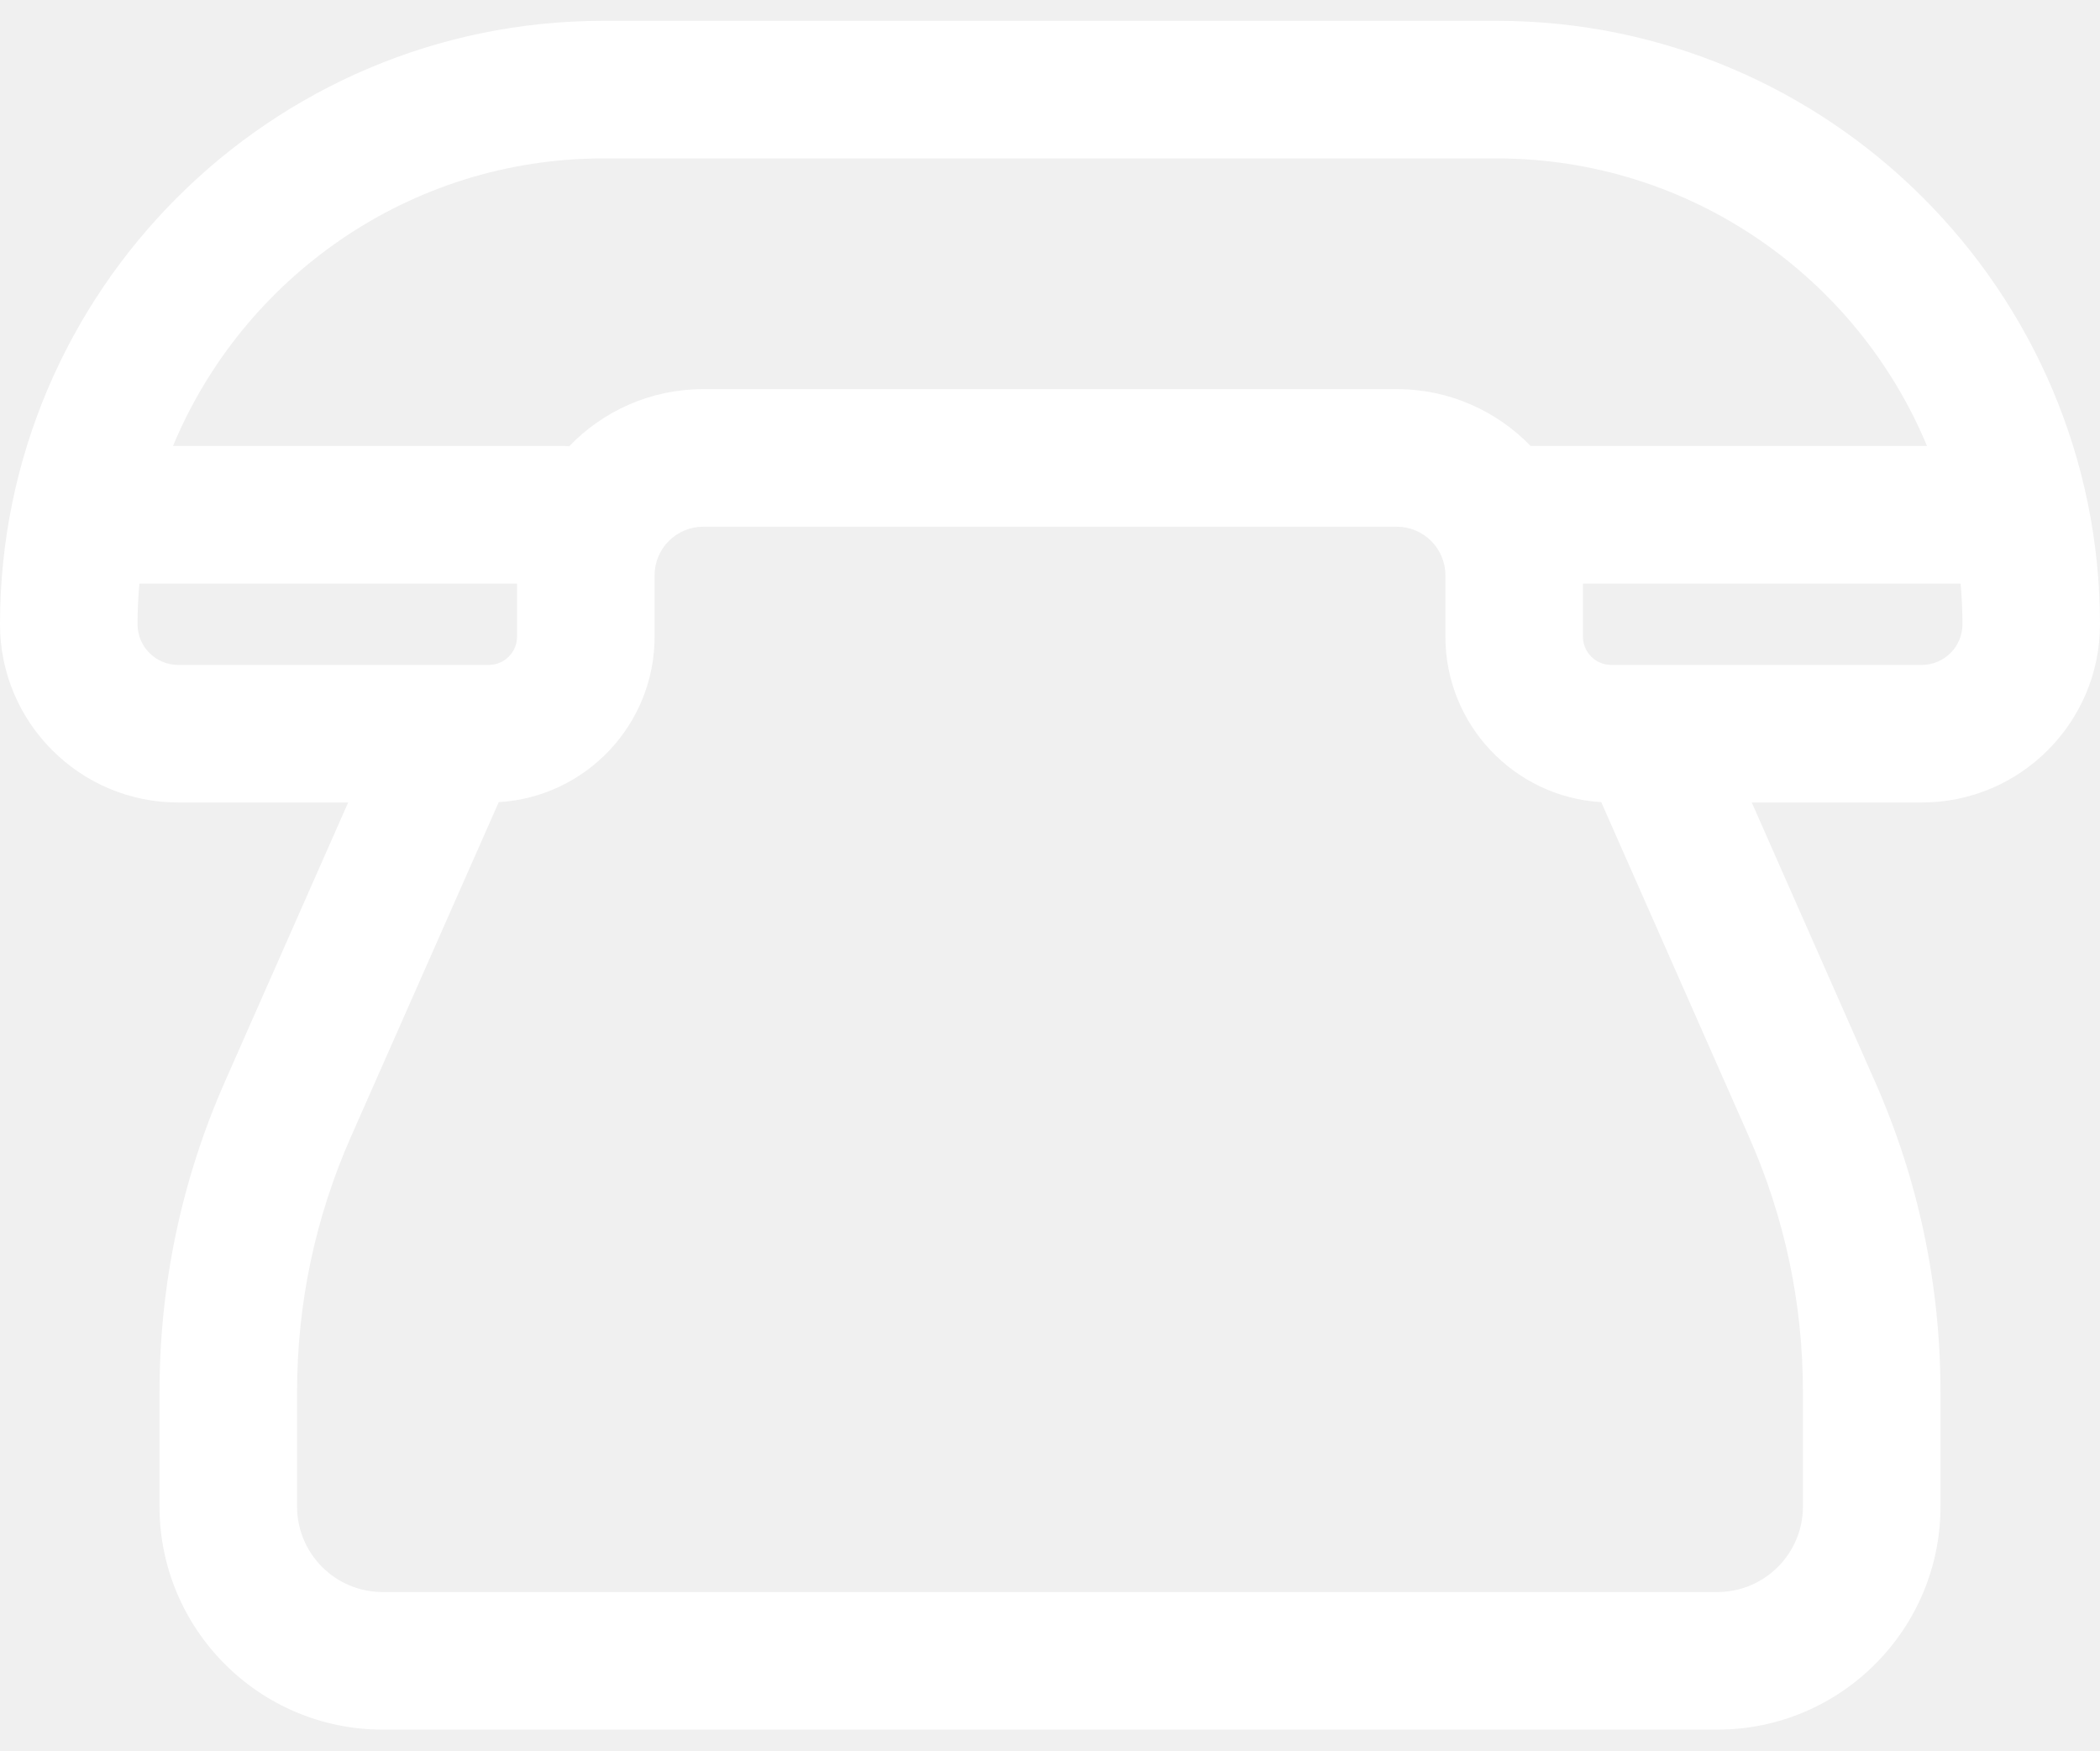
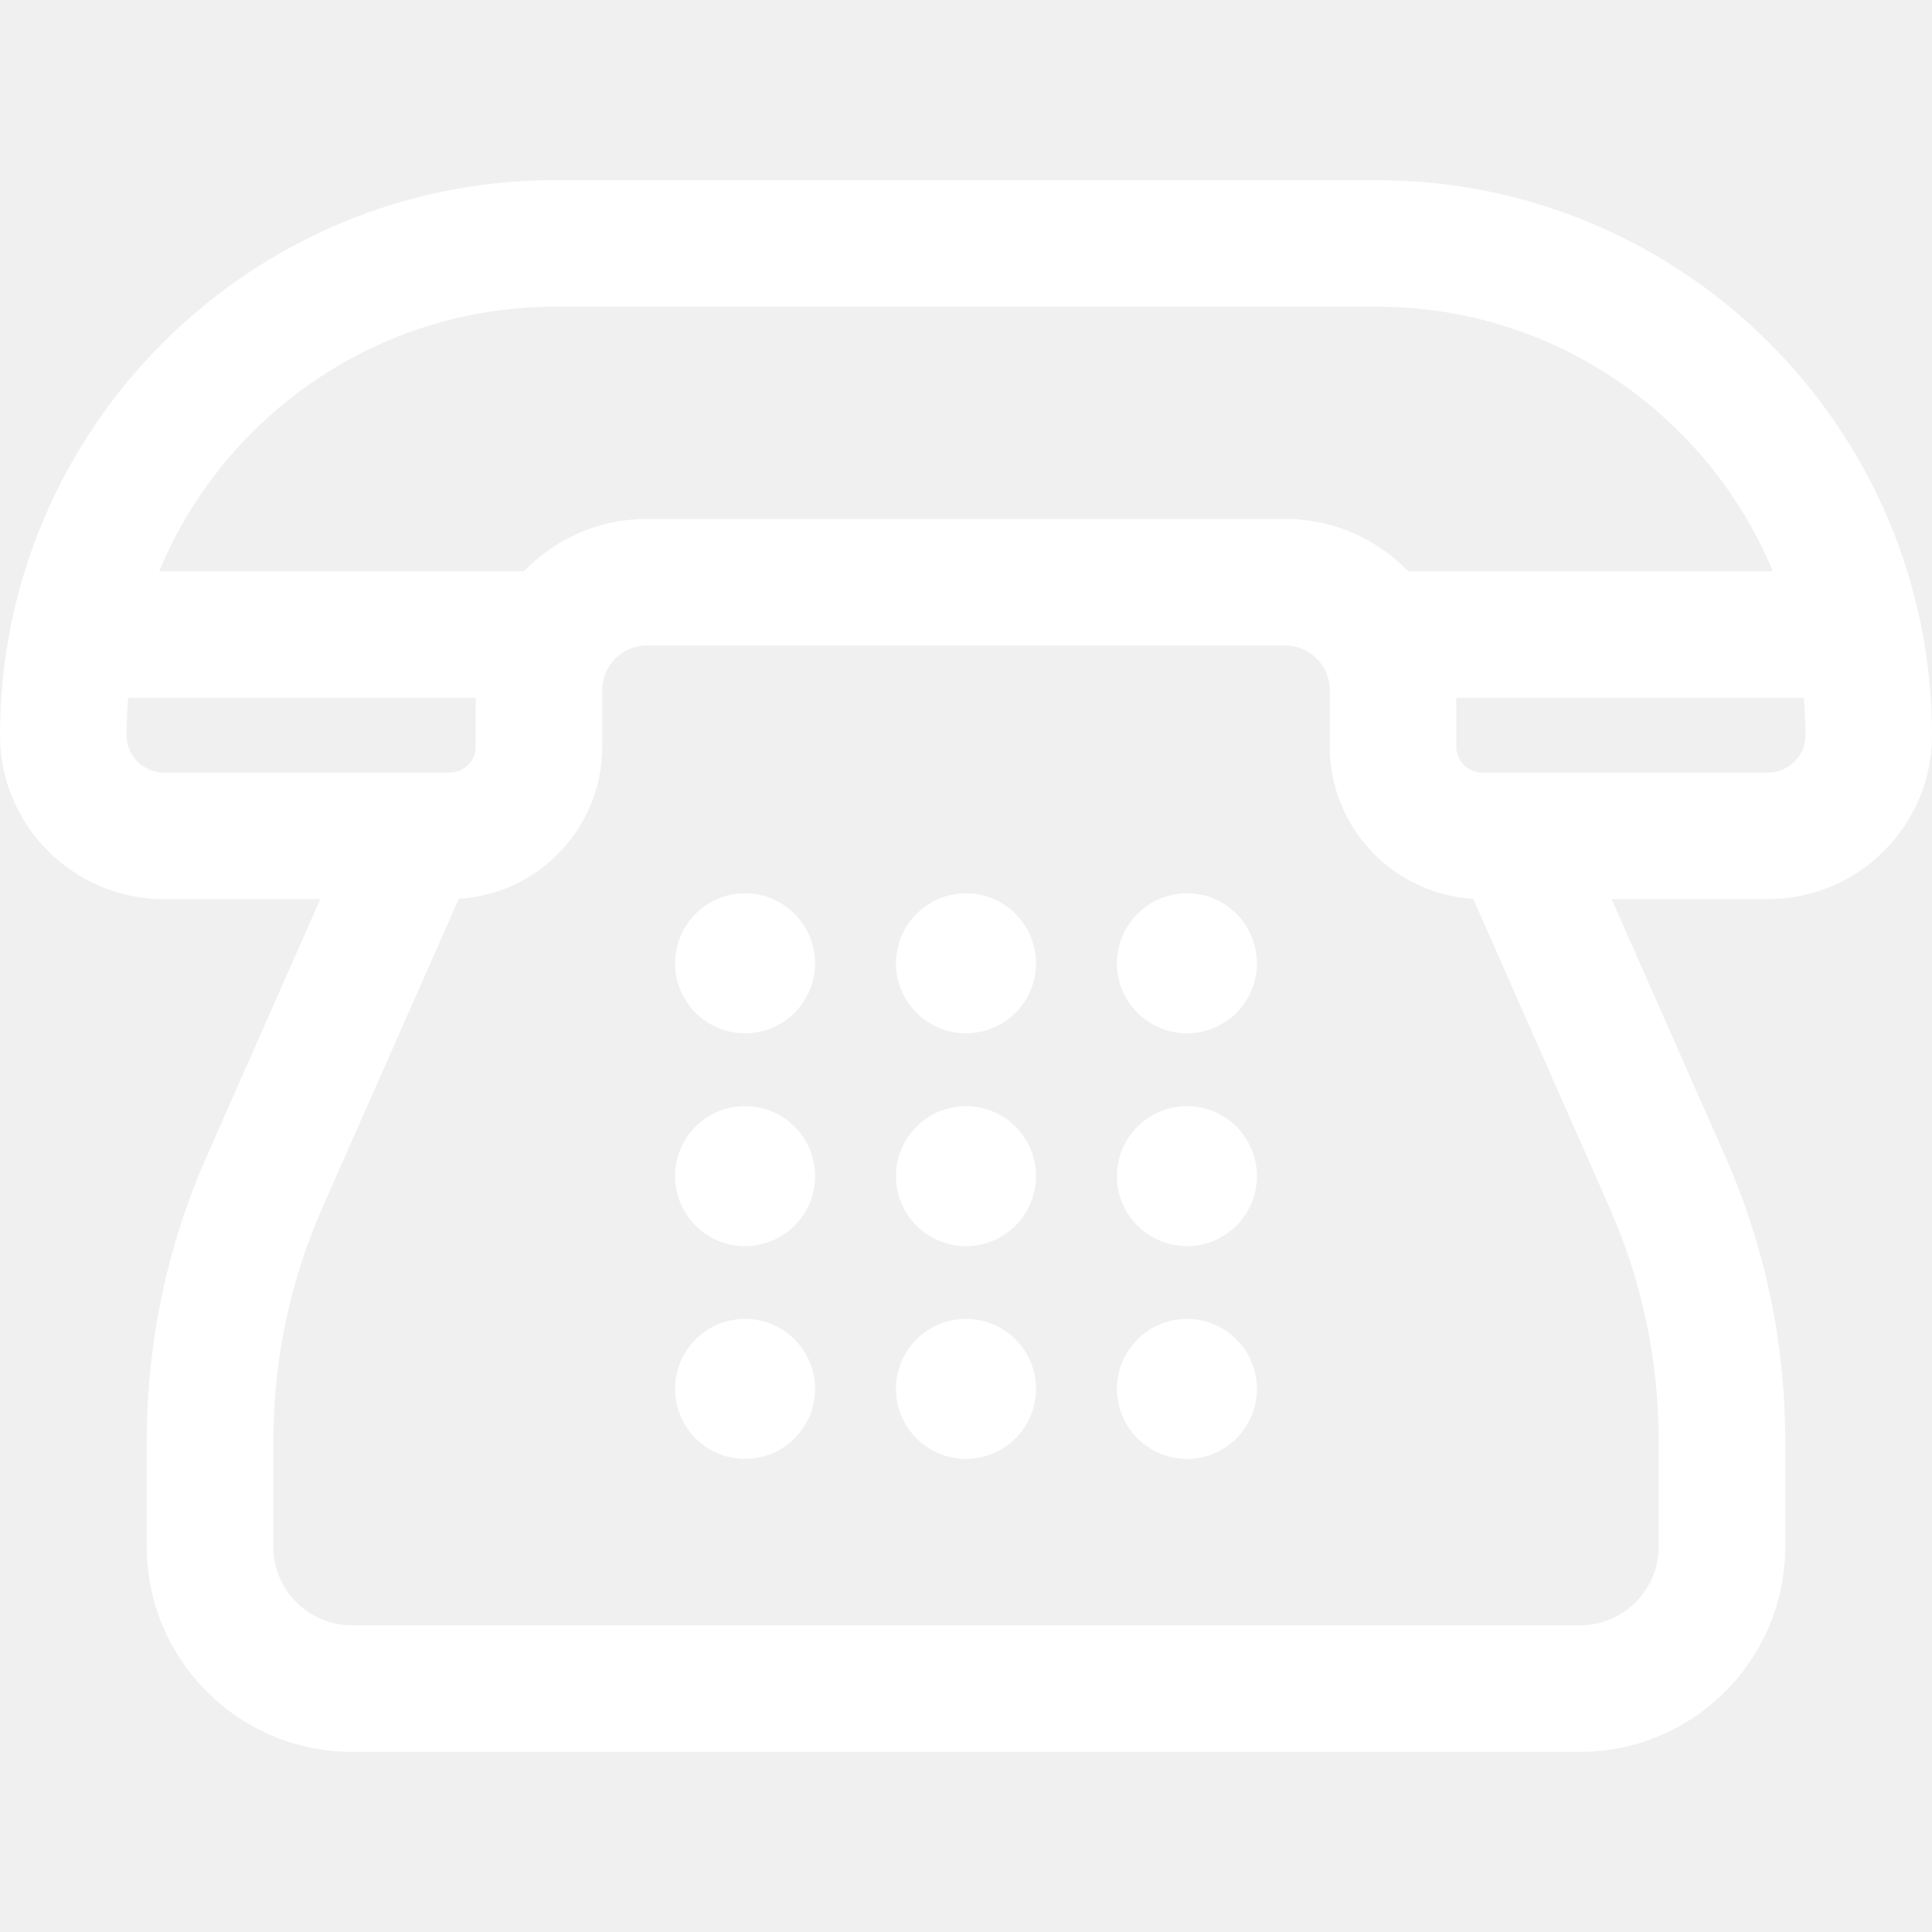
- <svg xmlns="http://www.w3.org/2000/svg" width="24" height="20" viewBox="0 0 24 20" fill="none">
-   <path d="M24 7.133C24 3.331 20.907 0.238 17.105 0.238H6.895C3.093 0.238 0 3.331 0 7.133C0 8.255 0.913 9.169 2.036 9.169H3.979L2.572 12.355C2.075 13.481 1.823 14.677 1.823 15.908V17.213C1.823 18.619 2.967 19.762 4.372 19.762H19.628C21.033 19.762 22.177 18.619 22.177 17.213V15.908C22.177 14.677 21.925 13.481 21.427 12.355L20.02 9.169H21.964C23.087 9.169 24 8.255 24 7.133ZM6.895 1.81H17.105V1.81C19.319 1.81 21.222 3.169 22.023 5.096H17.493C17.106 4.696 16.563 4.446 15.963 4.446H8.037C7.436 4.446 6.892 4.697 6.505 5.099C6.49 5.098 6.475 5.096 6.46 5.096H1.977C2.778 3.169 4.681 1.81 6.895 1.81ZM2.036 7.597C1.78 7.597 1.572 7.389 1.572 7.133C1.572 6.976 1.579 6.822 1.593 6.668H5.909V7.275C5.909 7.452 5.765 7.597 5.587 7.597H2.036V7.597ZM20.605 15.907V17.213C20.605 17.752 20.166 18.19 19.628 18.19H4.372C3.833 18.19 3.395 17.752 3.395 17.213V15.907C3.395 14.896 3.602 13.915 4.01 12.99L5.7 9.165C6.692 9.107 7.481 8.282 7.481 7.275V6.574C7.481 6.267 7.73 6.018 8.037 6.018H15.963C16.27 6.018 16.519 6.267 16.519 6.574V7.275C16.519 8.281 17.308 9.107 18.3 9.165L19.989 12.99C20.398 13.915 20.605 14.896 20.605 15.907ZM18.413 7.597V7.597C18.235 7.597 18.091 7.452 18.091 7.275V6.668H22.407C22.421 6.822 22.428 6.976 22.428 7.133C22.428 7.389 22.22 7.597 21.964 7.597H18.413V7.597Z" fill="white" />
+ <svg xmlns="http://www.w3.org/2000/svg" width="24" height="24" viewBox="0 0 24 24" fill="none">
+   <path d="M24 9.133C24 5.331 20.907 2.238 17.105 2.238H6.895C3.093 2.238 0 5.331 0 9.133C0 10.255 0.913 11.169 2.036 11.169H3.979L2.572 14.355C2.075 15.481 1.823 16.677 1.823 17.908V19.213C1.823 20.619 2.967 21.762 4.372 21.762H19.628C21.033 21.762 22.177 20.619 22.177 19.213V17.908C22.177 16.677 21.925 15.481 21.427 14.355L20.02 11.169H21.964C23.087 11.169 24 10.255 24 9.133ZM6.895 3.81H17.105V3.81C19.319 3.81 21.222 5.169 22.023 7.096H17.493C17.106 6.696 16.563 6.446 15.963 6.446H8.037C7.436 6.446 6.892 6.697 6.505 7.099C6.49 7.098 6.475 7.096 6.46 7.096H1.977C2.778 5.169 4.681 3.81 6.895 3.81ZM2.036 9.597C1.78 9.597 1.572 9.389 1.572 9.133C1.572 8.976 1.579 8.822 1.593 8.668H5.909V9.275C5.909 9.452 5.765 9.597 5.587 9.597H2.036V9.597ZM20.605 17.907V19.213C20.605 19.752 20.166 20.19 19.628 20.19H4.372C3.833 20.19 3.395 19.752 3.395 19.213V17.907C3.395 16.896 3.602 15.915 4.01 14.99L5.7 11.165C6.692 11.107 7.481 10.282 7.481 9.275V8.574C7.481 8.267 7.73 8.018 8.037 8.018H15.963C16.27 8.018 16.519 8.267 16.519 8.574V9.275C16.519 10.281 17.308 11.107 18.3 11.165L19.989 14.99C20.398 15.915 20.605 16.896 20.605 17.907ZM18.413 9.597V9.597C18.235 9.597 18.091 9.452 18.091 9.275V8.668H22.407C22.421 8.822 22.428 8.976 22.428 9.133C22.428 9.389 22.22 9.597 21.964 9.597H18.413V9.597Z" fill="white" />
+   <path d="M9.255 12.836C9.735 12.836 10.125 12.447 10.125 11.967C10.125 11.487 9.735 11.097 9.255 11.097C8.775 11.097 8.386 11.487 8.386 11.967C8.386 12.447 8.775 12.836 9.255 12.836Z" fill="white" />
+   <path d="M12 12.836C12.48 12.836 12.87 12.447 12.87 11.967C12.87 11.487 12.48 11.097 12 11.097C11.52 11.097 11.13 11.487 11.13 11.967C11.13 12.447 11.52 12.836 12 12.836Z" fill="white" />
+   <path d="M14.745 12.836C15.225 12.836 15.614 12.447 15.614 11.967C15.614 11.487 15.225 11.097 14.745 11.097C14.265 11.097 13.875 11.487 13.875 11.967C13.875 12.447 14.265 12.836 14.745 12.836Z" fill="white" />
+   <path d="M9.255 15.48C9.735 15.48 10.125 15.091 10.125 14.61C10.125 14.13 9.735 13.741 9.255 13.741C8.775 13.741 8.386 14.13 8.386 14.61C8.386 15.091 8.775 15.48 9.255 15.48Z" fill="white" />
+   <path d="M12 15.48C12.48 15.48 12.87 15.091 12.87 14.61C12.87 14.13 12.48 13.741 12 13.741C11.52 13.741 11.13 14.13 11.13 14.61C11.13 15.091 11.52 15.48 12 15.48Z" fill="white" />
+   <path d="M14.745 15.48C15.225 15.48 15.614 15.091 15.614 14.61C15.614 14.13 15.225 13.741 14.745 13.741C14.265 13.741 13.875 14.13 13.875 14.61C13.875 15.091 14.265 15.48 14.745 15.48Z" fill="white" />
+   <path d="M9.255 18.123C9.735 18.123 10.125 17.733 10.125 17.253C10.125 16.773 9.735 16.384 9.255 16.384C8.775 16.384 8.386 16.773 8.386 17.253C8.386 17.733 8.775 18.123 9.255 18.123Z" fill="white" />
+   <path d="M12 18.123C12.48 18.123 12.87 17.733 12.87 17.253C12.87 16.773 12.48 16.384 12 16.384C11.52 16.384 11.13 16.773 11.13 17.253C11.13 17.733 11.52 18.123 12 18.123Z" fill="white" />
+   <path d="M14.745 18.123C15.225 18.123 15.614 17.733 15.614 17.253C15.614 16.773 15.225 16.384 14.745 16.384C14.265 16.384 13.875 16.773 13.875 17.253C13.875 17.733 14.265 18.123 14.745 18.123Z" fill="white" />
</svg>
